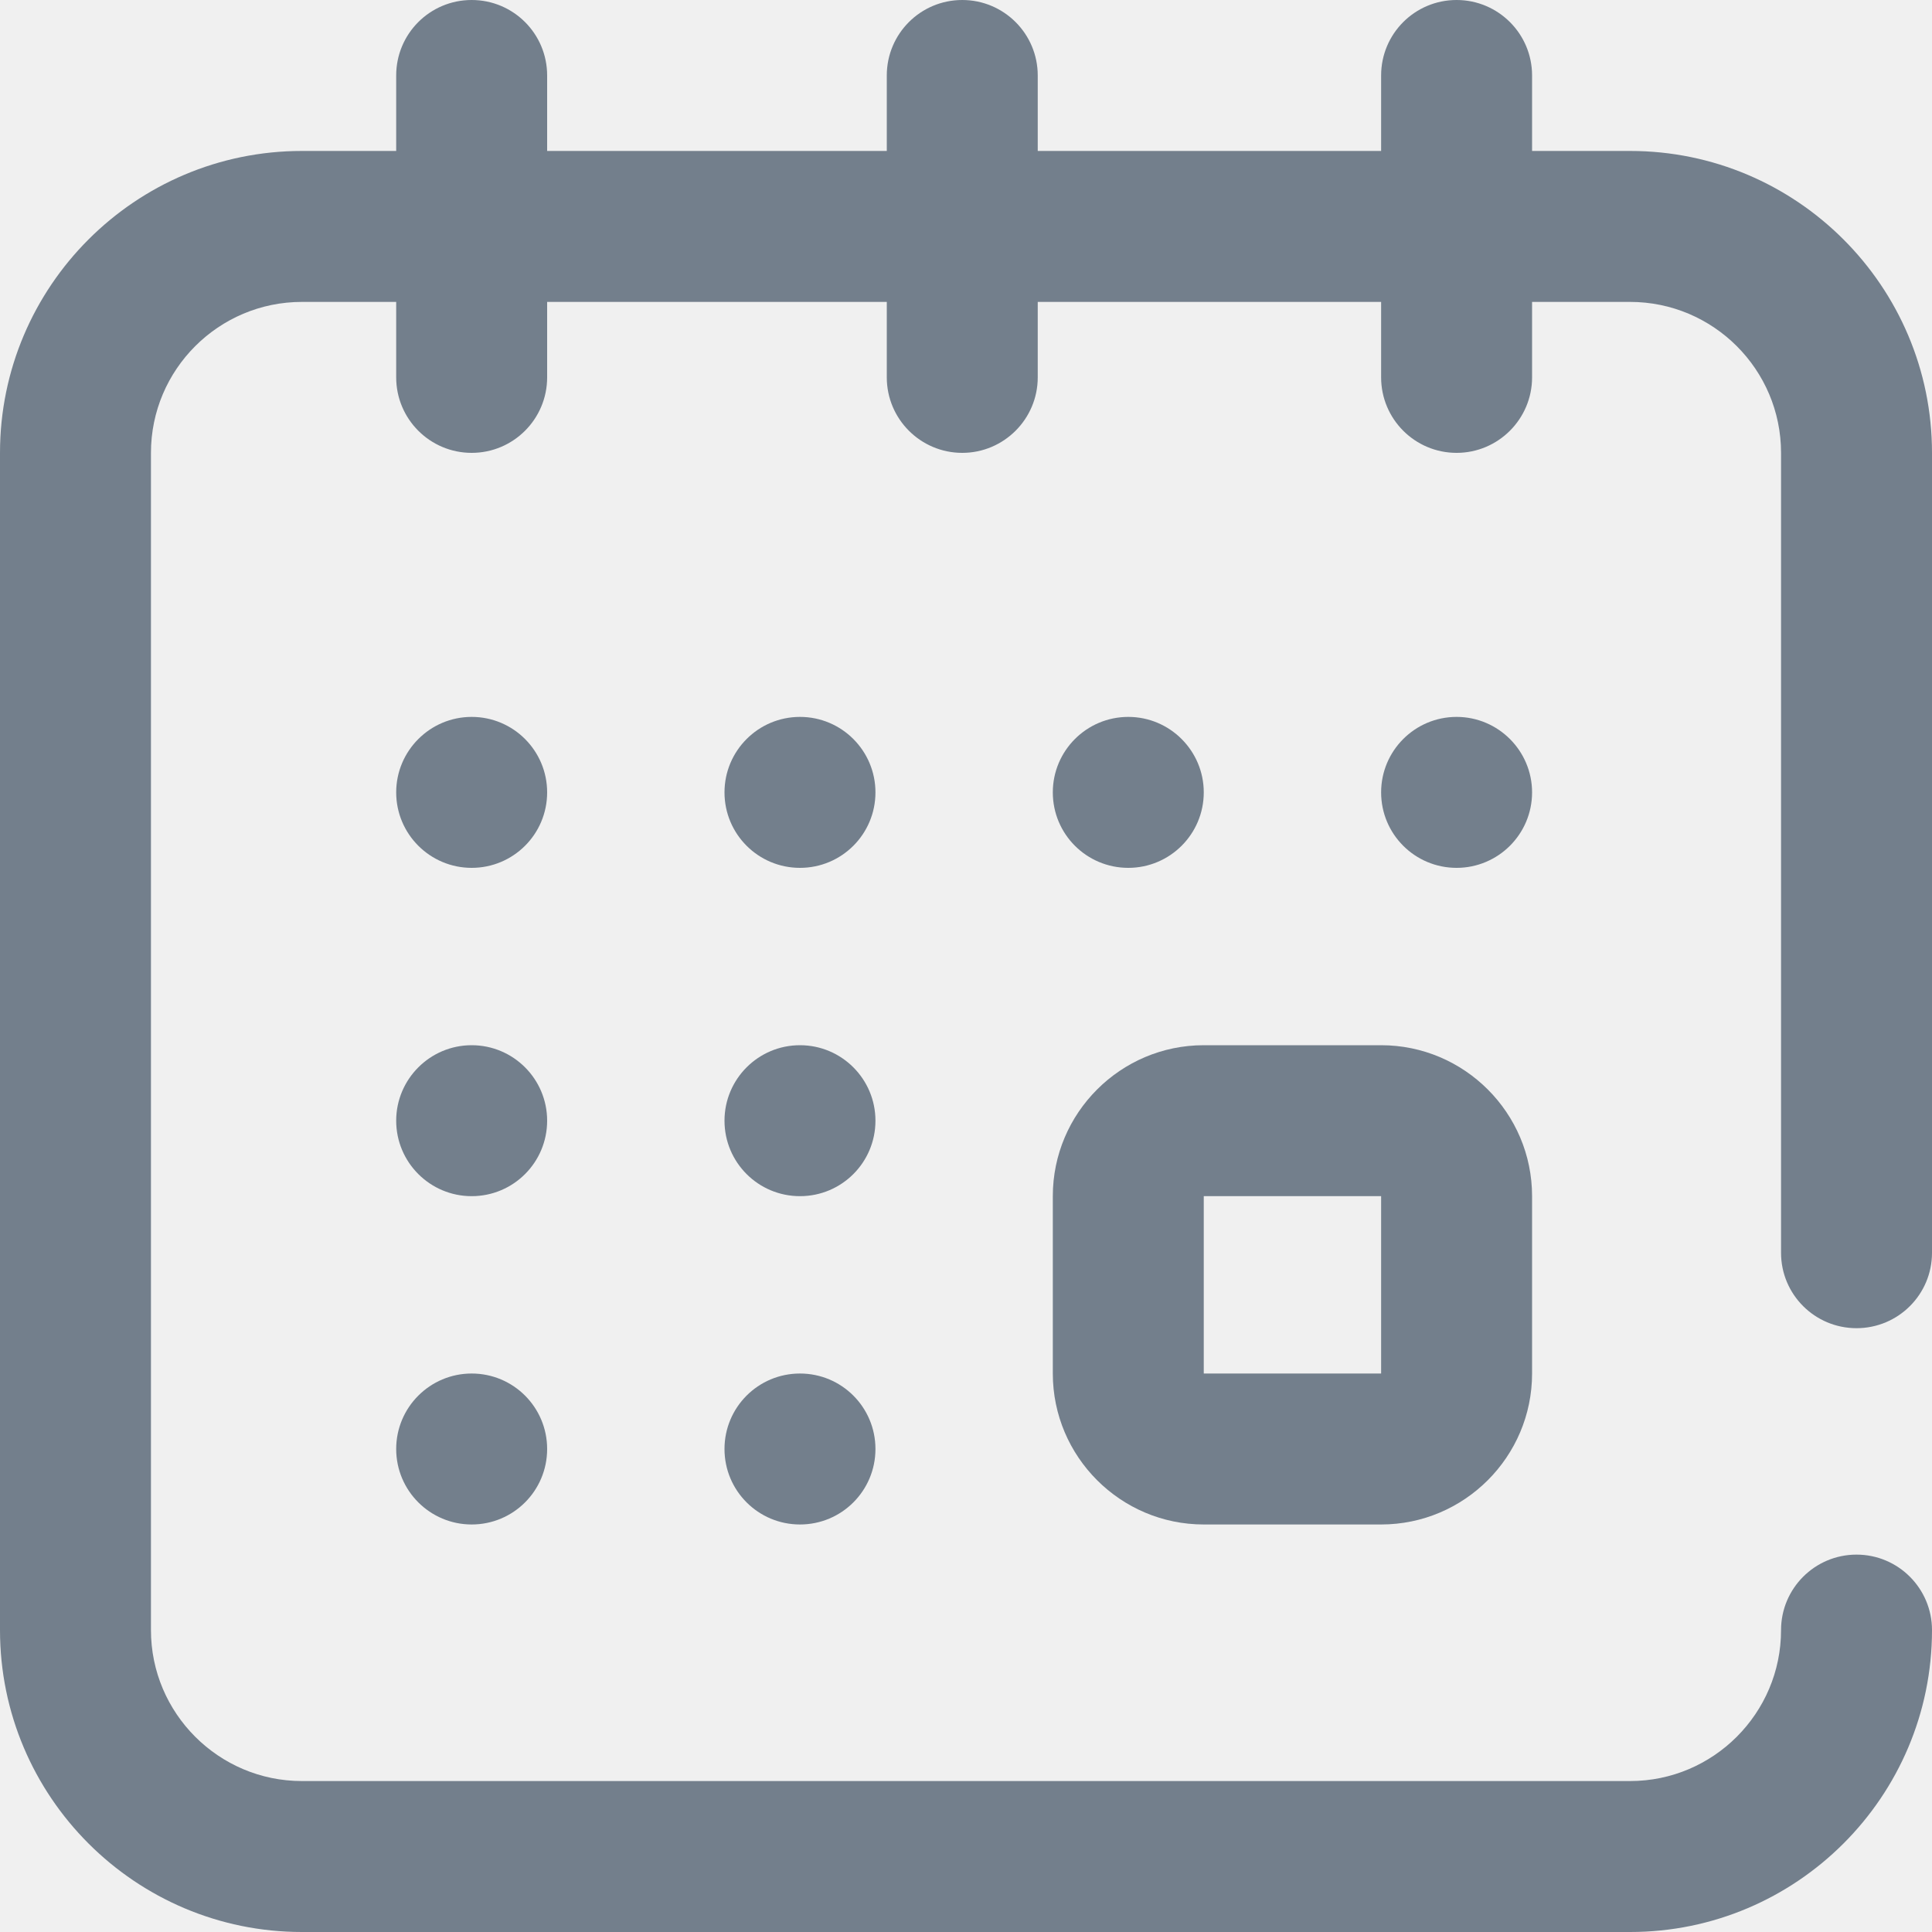
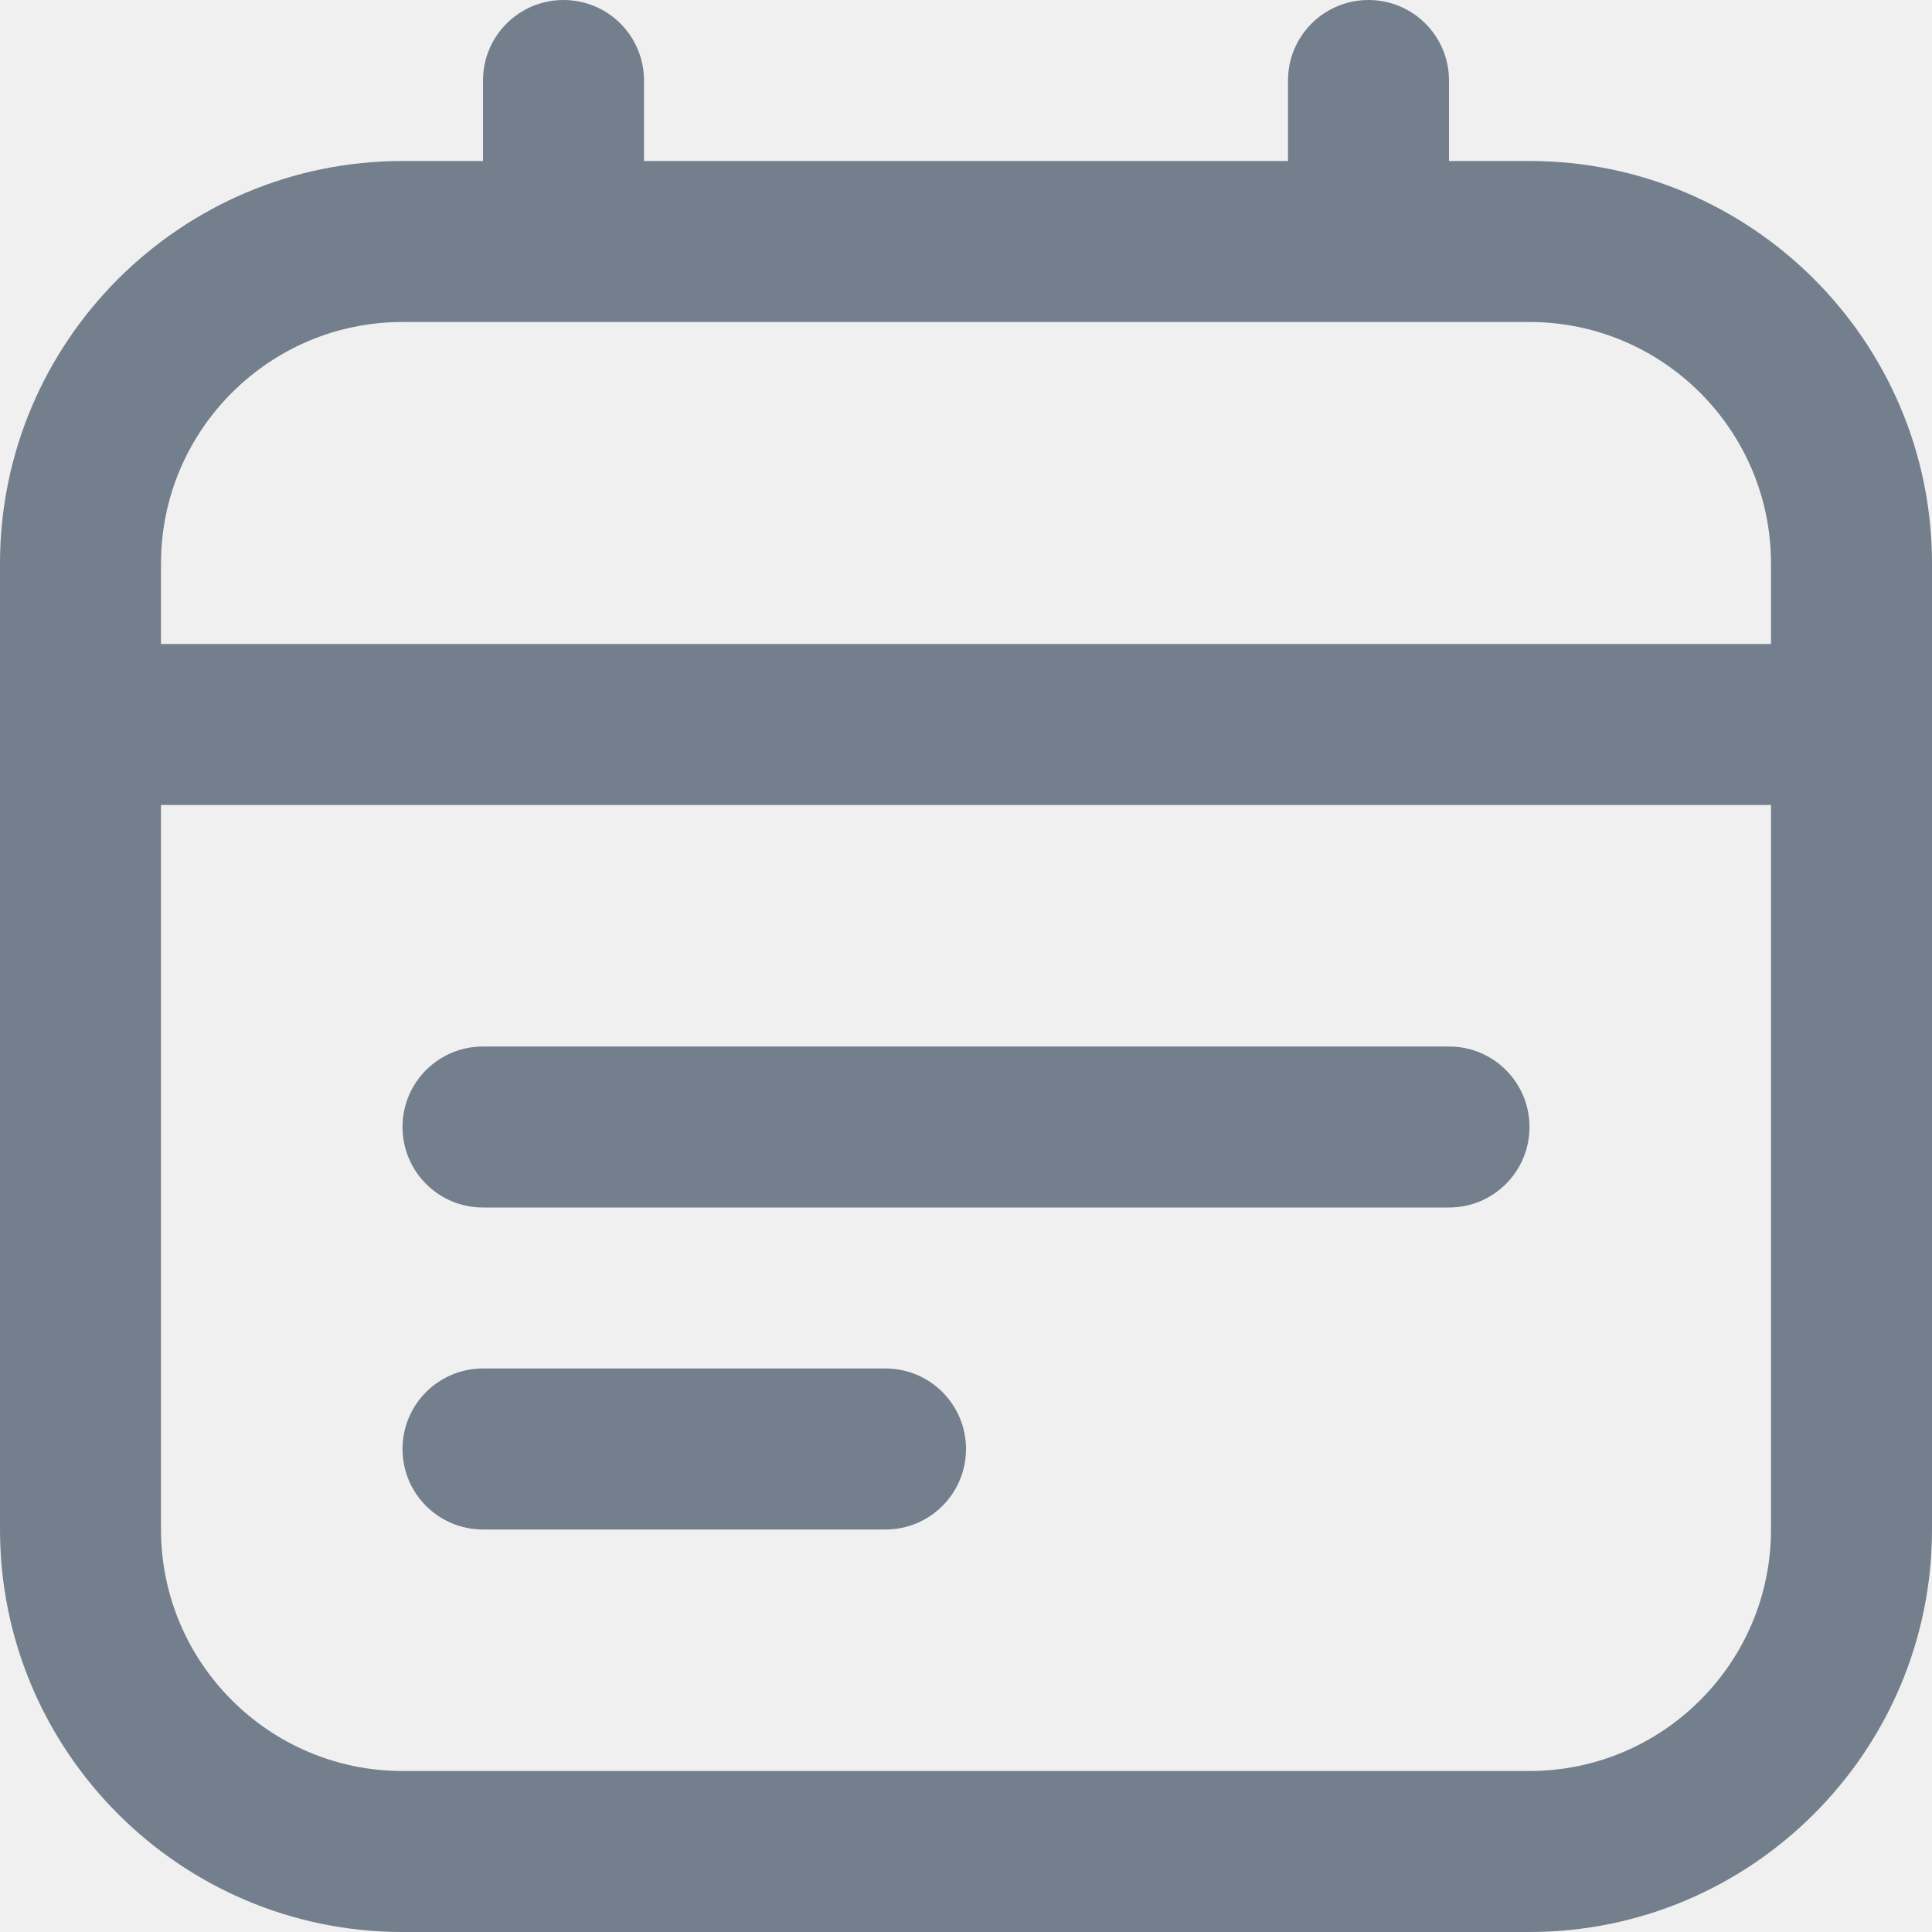
<svg xmlns="http://www.w3.org/2000/svg" width="15" height="15" viewBox="0 0 15 15" fill="none">
-   <g clip-path="url(#clip0_4464_760)">
-     <path d="M8.174 10.664C8.174 11.31 8.7 11.836 9.346 11.836H10.723C11.369 11.836 11.895 11.31 11.895 10.664V9.287C11.895 8.641 11.369 8.115 10.723 8.115H9.346C8.7 8.115 8.174 8.641 8.174 9.287V10.664ZM9.346 9.287H10.723L10.723 10.664C10.723 10.664 10.723 10.664 10.723 10.664H9.346V9.287Z" fill="#737F8C" />
-     <path d="M11.309 6.738C11.632 6.738 11.895 6.476 11.895 6.152C11.895 5.829 11.632 5.566 11.309 5.566C10.985 5.566 10.723 5.829 10.723 6.152C10.723 6.476 10.985 6.738 11.309 6.738Z" fill="#737F8C" />
-     <path d="M8.76 6.738C9.083 6.738 9.346 6.476 9.346 6.152C9.346 5.829 9.083 5.566 8.76 5.566C8.436 5.566 8.174 5.829 8.174 6.152C8.174 6.476 8.436 6.738 8.76 6.738Z" fill="#737F8C" />
-     <path d="M14.414 10.312C14.738 10.312 15 10.05 15 9.727V3.516C15 2.223 13.949 1.172 12.656 1.172H11.895V0.586C11.895 0.262 11.632 0 11.309 0C10.985 0 10.723 0.262 10.723 0.586V1.172H8.057V0.586C8.057 0.262 7.794 0 7.471 0C7.147 0 6.885 0.262 6.885 0.586V1.172H4.248V0.586C4.248 0.262 3.986 0 3.662 0C3.338 0 3.076 0.262 3.076 0.586V1.172H2.344C1.051 1.172 0 2.223 0 3.516V12.656C0 13.949 1.051 15 2.344 15H12.656C13.949 15 15 13.949 15 12.656C15 12.333 14.738 12.07 14.414 12.07C14.09 12.07 13.828 12.333 13.828 12.656C13.828 13.302 13.302 13.828 12.656 13.828H2.344C1.698 13.828 1.172 13.302 1.172 12.656V3.516C1.172 2.869 1.698 2.344 2.344 2.344H3.076V2.93C3.076 3.253 3.338 3.516 3.662 3.516C3.986 3.516 4.248 3.253 4.248 2.93V2.344H6.885V2.93C6.885 3.253 7.147 3.516 7.471 3.516C7.794 3.516 8.057 3.253 8.057 2.93V2.344H10.723V2.93C10.723 3.253 10.985 3.516 11.309 3.516C11.632 3.516 11.895 3.253 11.895 2.93V2.344H12.656C13.302 2.344 13.828 2.869 13.828 3.516V9.727C13.828 10.05 14.09 10.312 14.414 10.312Z" fill="#737F8C" />
-     <path d="M3.662 11.836C3.986 11.836 4.248 11.574 4.248 11.25C4.248 10.926 3.986 10.664 3.662 10.664C3.339 10.664 3.076 10.926 3.076 11.25C3.076 11.574 3.339 11.836 3.662 11.836Z" fill="#737F8C" />
-     <path d="M3.662 6.738C3.986 6.738 4.248 6.476 4.248 6.152C4.248 5.829 3.986 5.566 3.662 5.566C3.339 5.566 3.076 5.829 3.076 6.152C3.076 6.476 3.339 6.738 3.662 6.738Z" fill="#737F8C" />
-     <path d="M3.662 9.287C3.986 9.287 4.248 9.025 4.248 8.701C4.248 8.378 3.986 8.115 3.662 8.115C3.339 8.115 3.076 8.378 3.076 8.701C3.076 9.025 3.339 9.287 3.662 9.287Z" fill="#737F8C" />
-     <path d="M6.211 9.287C6.535 9.287 6.797 9.025 6.797 8.701C6.797 8.378 6.535 8.115 6.211 8.115C5.887 8.115 5.625 8.378 5.625 8.701C5.625 9.025 5.887 9.287 6.211 9.287Z" fill="#737F8C" />
-     <path d="M6.211 6.738C6.535 6.738 6.797 6.476 6.797 6.152C6.797 5.829 6.535 5.566 6.211 5.566C5.887 5.566 5.625 5.829 5.625 6.152C5.625 6.476 5.887 6.738 6.211 6.738Z" fill="#737F8C" />
-     <path d="M6.211 11.836C6.535 11.836 6.797 11.574 6.797 11.25C6.797 10.926 6.535 10.664 6.211 10.664C5.887 10.664 5.625 10.926 5.625 11.25C5.625 11.574 5.887 11.836 6.211 11.836Z" fill="#737F8C" />
-   </g>
-   <defs>
-     <clipPath id="clip0_4464_760">
-       <rect width="15" height="15" fill="white" />
-     </clipPath>
-   </defs>
+   <path d="M11.875 1.25H11.25V0.625C11.25 0.28 10.971 0 10.625 0C10.279 0 10 0.28 10 0.625V1.25H5V0.625C5 0.28 4.721 0 4.375 0C4.029 0 3.75 0.28 3.75 0.625V1.25H3.125C1.402 1.25 0 2.652 0 4.375V11.875C0 13.598 1.402 15 3.125 15H11.875C13.598 15 15 13.598 15 11.875V4.375C15 2.652 13.598 1.25 11.875 1.25ZM3.125 2.5H11.875C12.909 2.5 13.75 3.341 13.75 4.375V5H1.25V4.375C1.25 3.341 2.091 2.5 3.125 2.5ZM11.875 13.75H3.125C2.091 13.75 1.25 12.909 1.25 11.875V6.25H13.75V11.875C13.75 12.909 12.909 13.75 11.875 13.75ZM11.875 8.75C11.875 9.095 11.596 9.375 11.25 9.375H3.75C3.404 9.375 3.125 9.095 3.125 8.75C3.125 8.405 3.404 8.125 3.75 8.125H11.25C11.596 8.125 11.875 8.405 11.875 8.75ZM7.5 11.25C7.5 11.595 7.221 11.875 6.875 11.875H3.75C3.404 11.875 3.125 11.595 3.125 11.25C3.125 10.905 3.404 10.625 3.75 10.625H6.875C7.221 10.625 7.5 10.905 7.5 11.25Z" fill="#737F8C" />
</svg>
